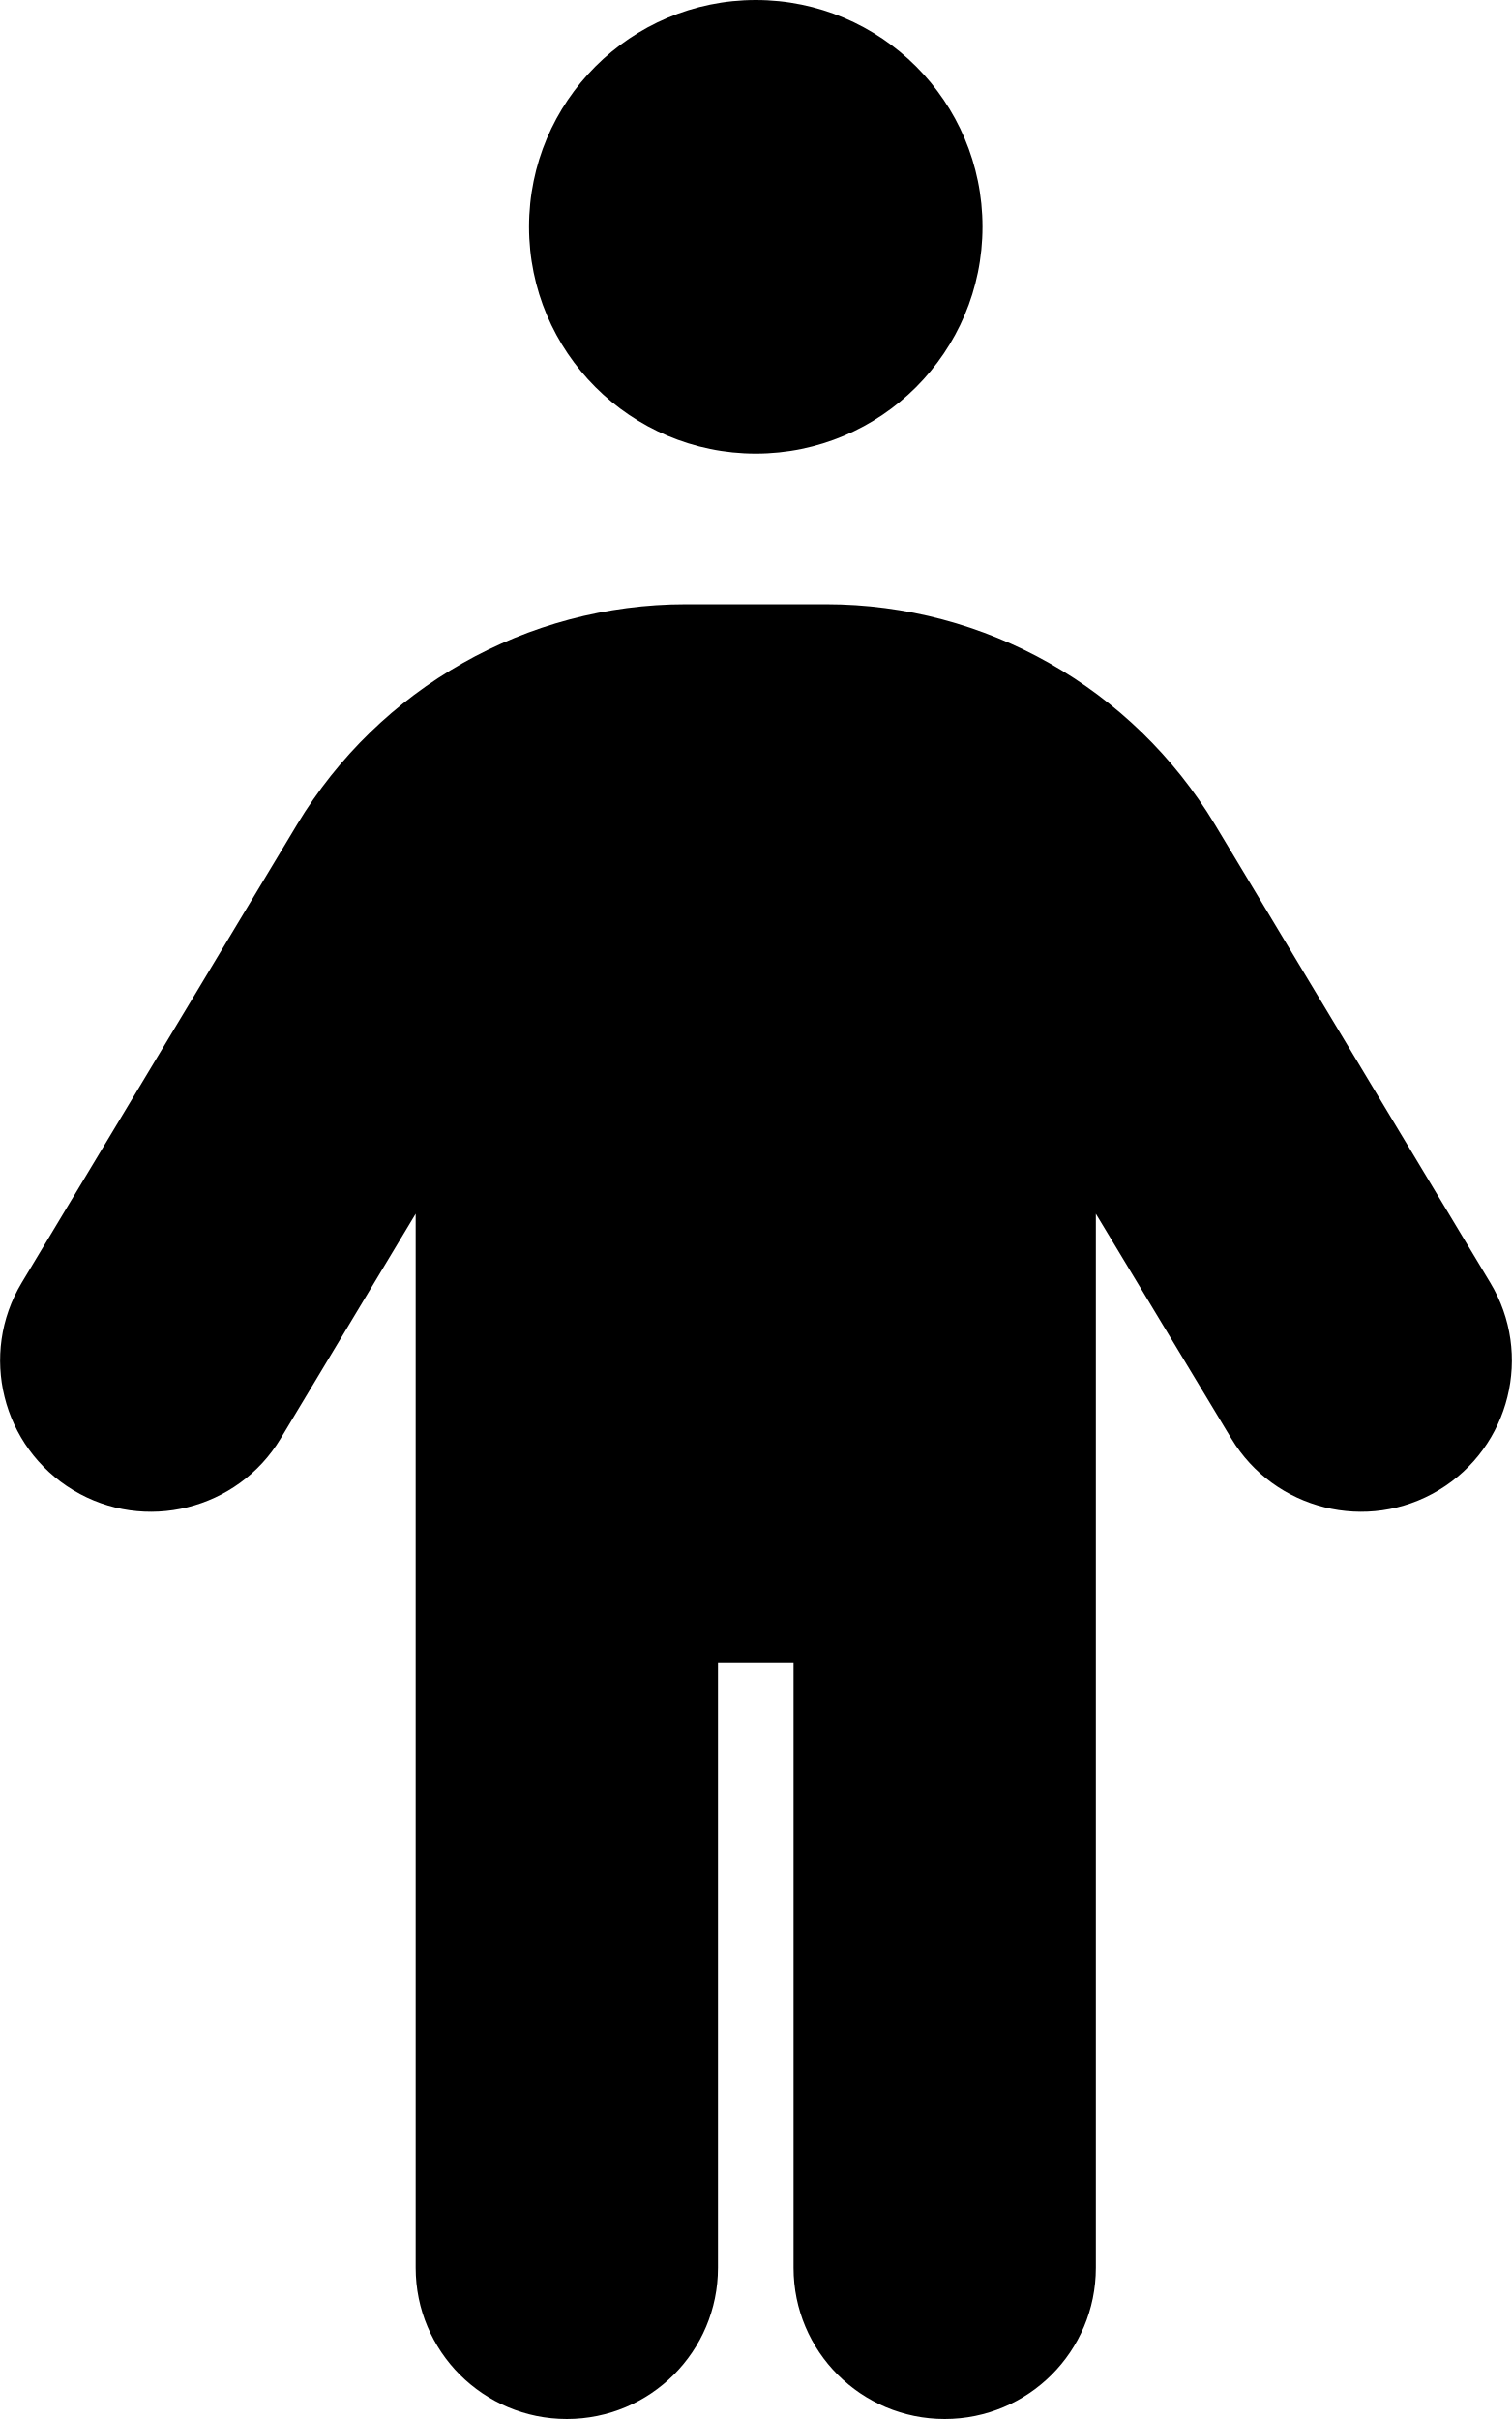
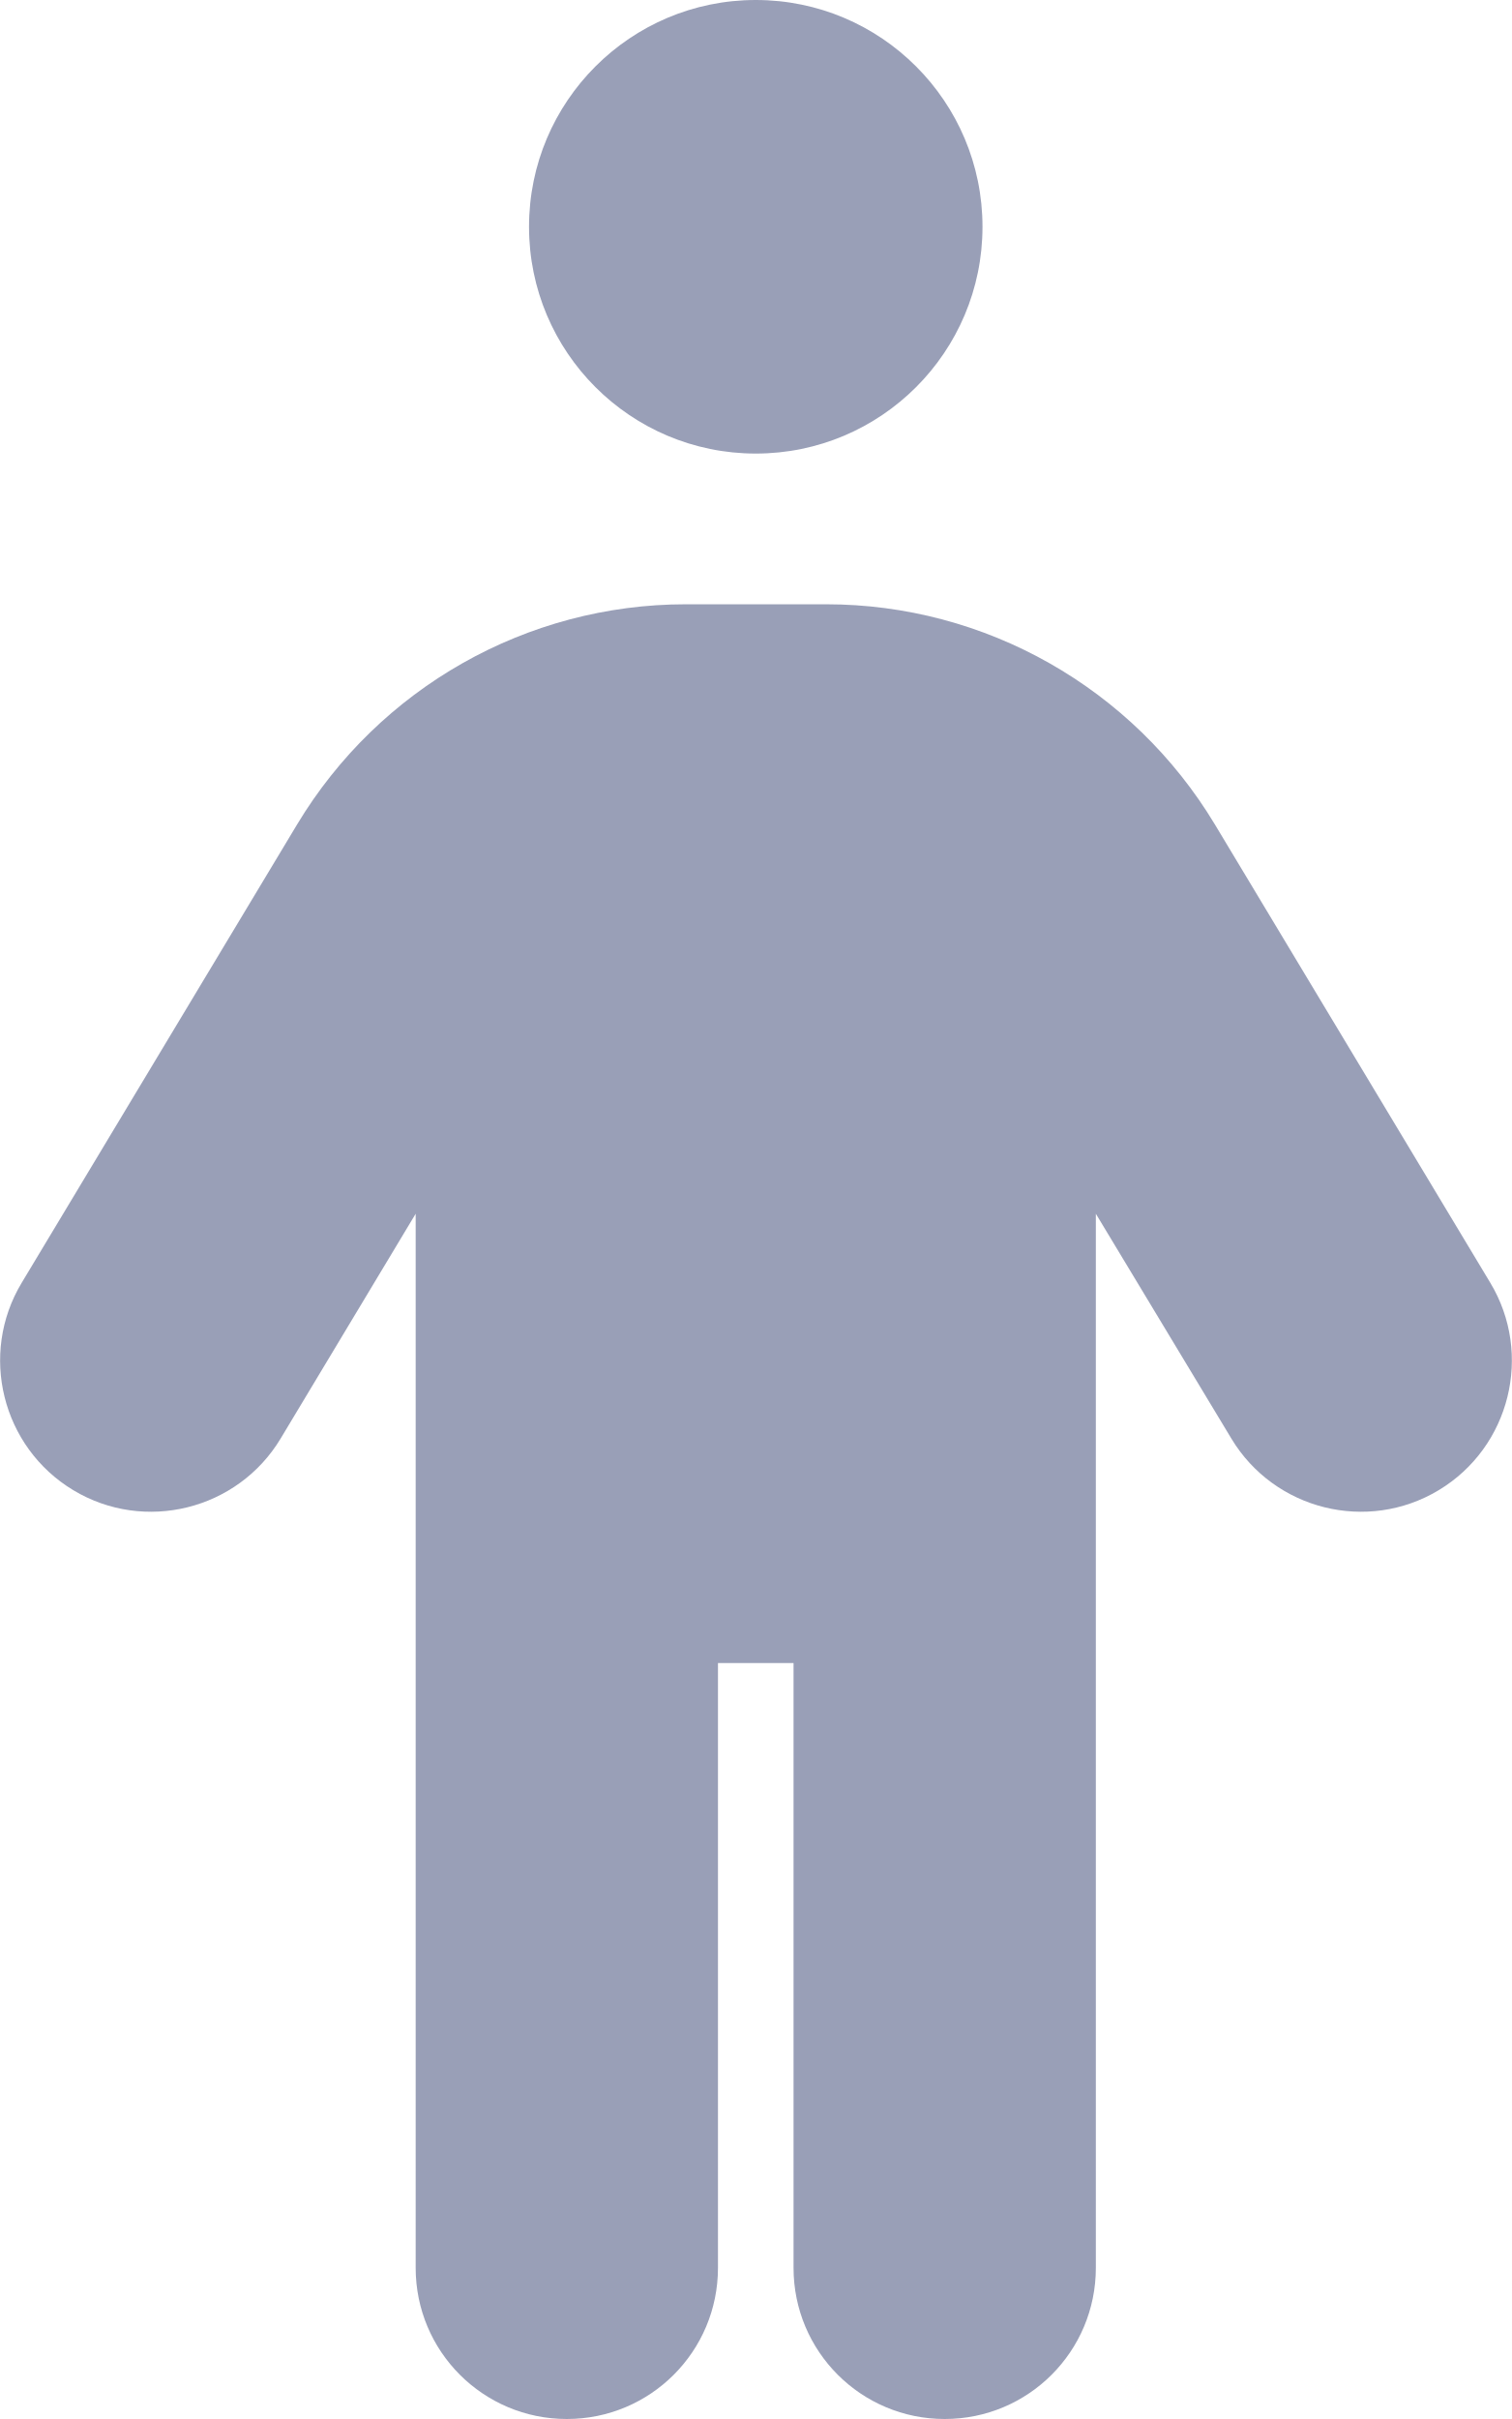
- <svg xmlns="http://www.w3.org/2000/svg" viewBox="0 0 320 512">
+ <svg xmlns="http://www.w3.org/2000/svg" viewBox="0 0 320 512" fill="#999fb7">
  <path d="M112 48a48 48 0 1 1 96 0 48 48 0 1 1 -96 0zm40 304V480c0 17.7-14.3 32-32 32s-32-14.3-32-32V256.9L59.4 304.5c-9.1 15.1-28.8 20-43.9 10.9s-20-28.8-10.9-43.9l58.3-97c17.4-28.9 48.6-46.6 82.3-46.6h29.7c33.7 0 64.9 17.7 82.3 46.6l58.3 97c9.1 15.1 4.2 34.8-10.9 43.9s-34.8 4.2-43.9-10.9L232 256.9V480c0 17.7-14.3 32-32 32s-32-14.3-32-32V352H152z" />
</svg>
